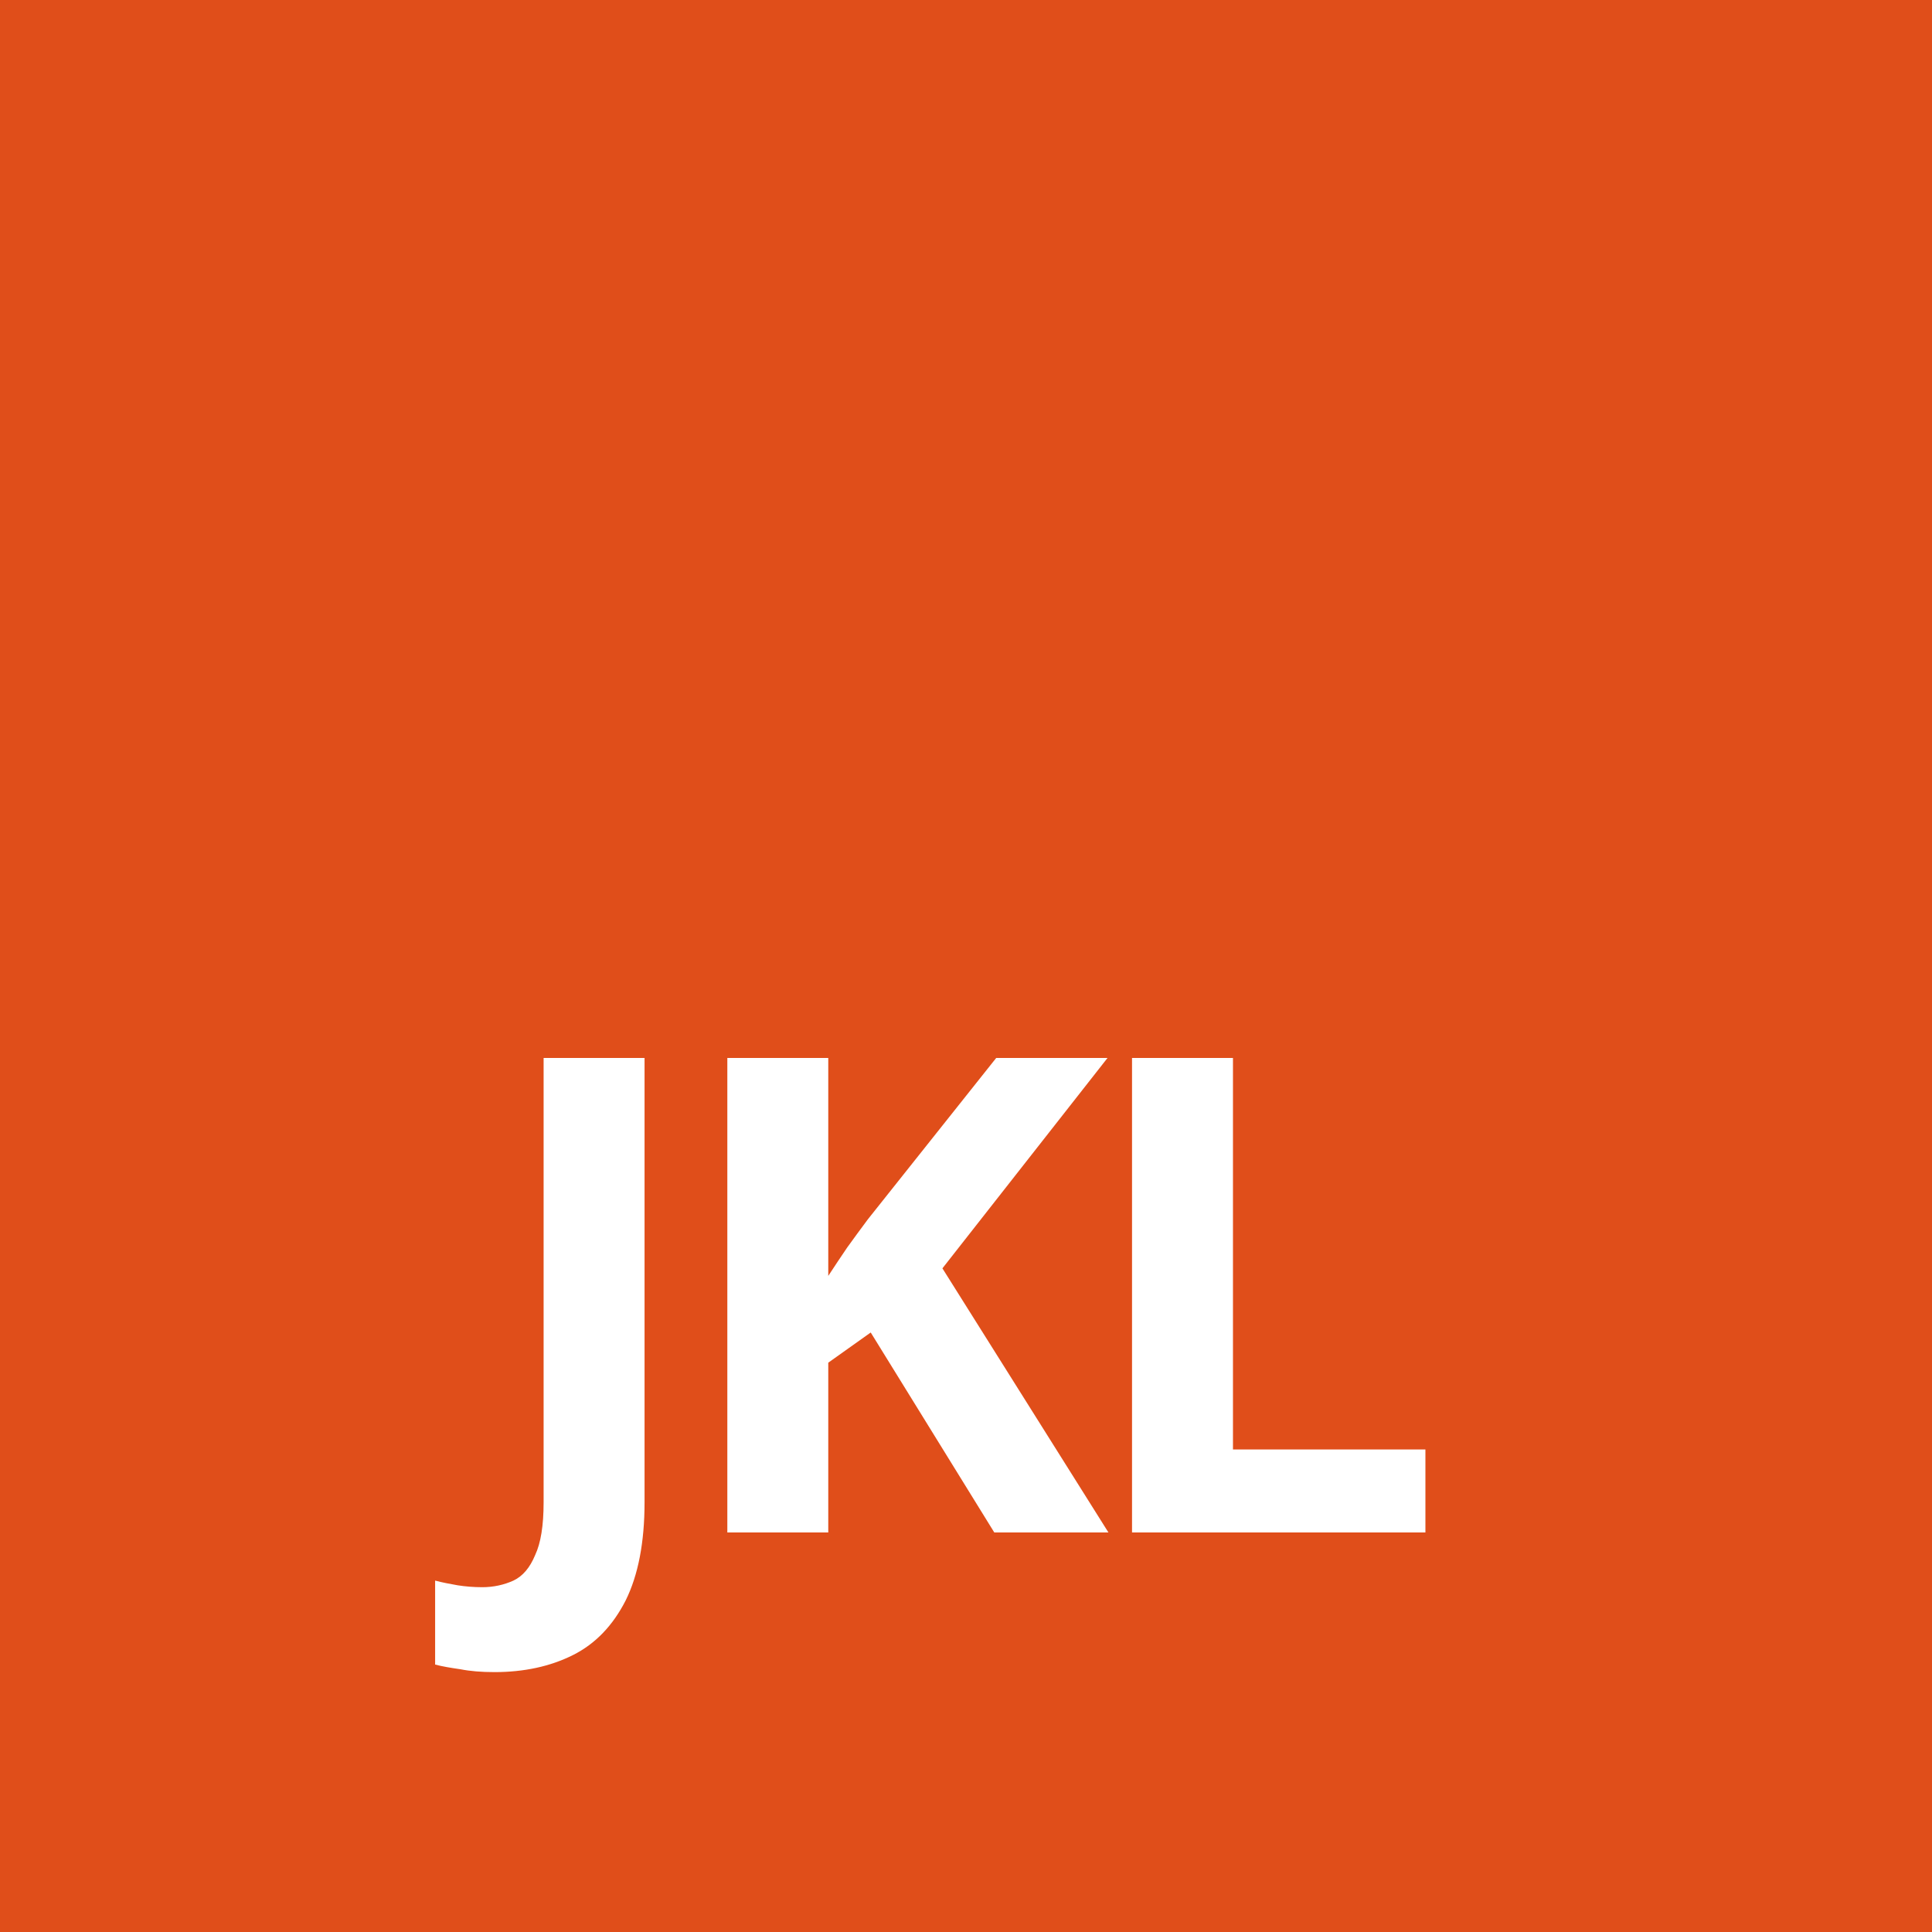
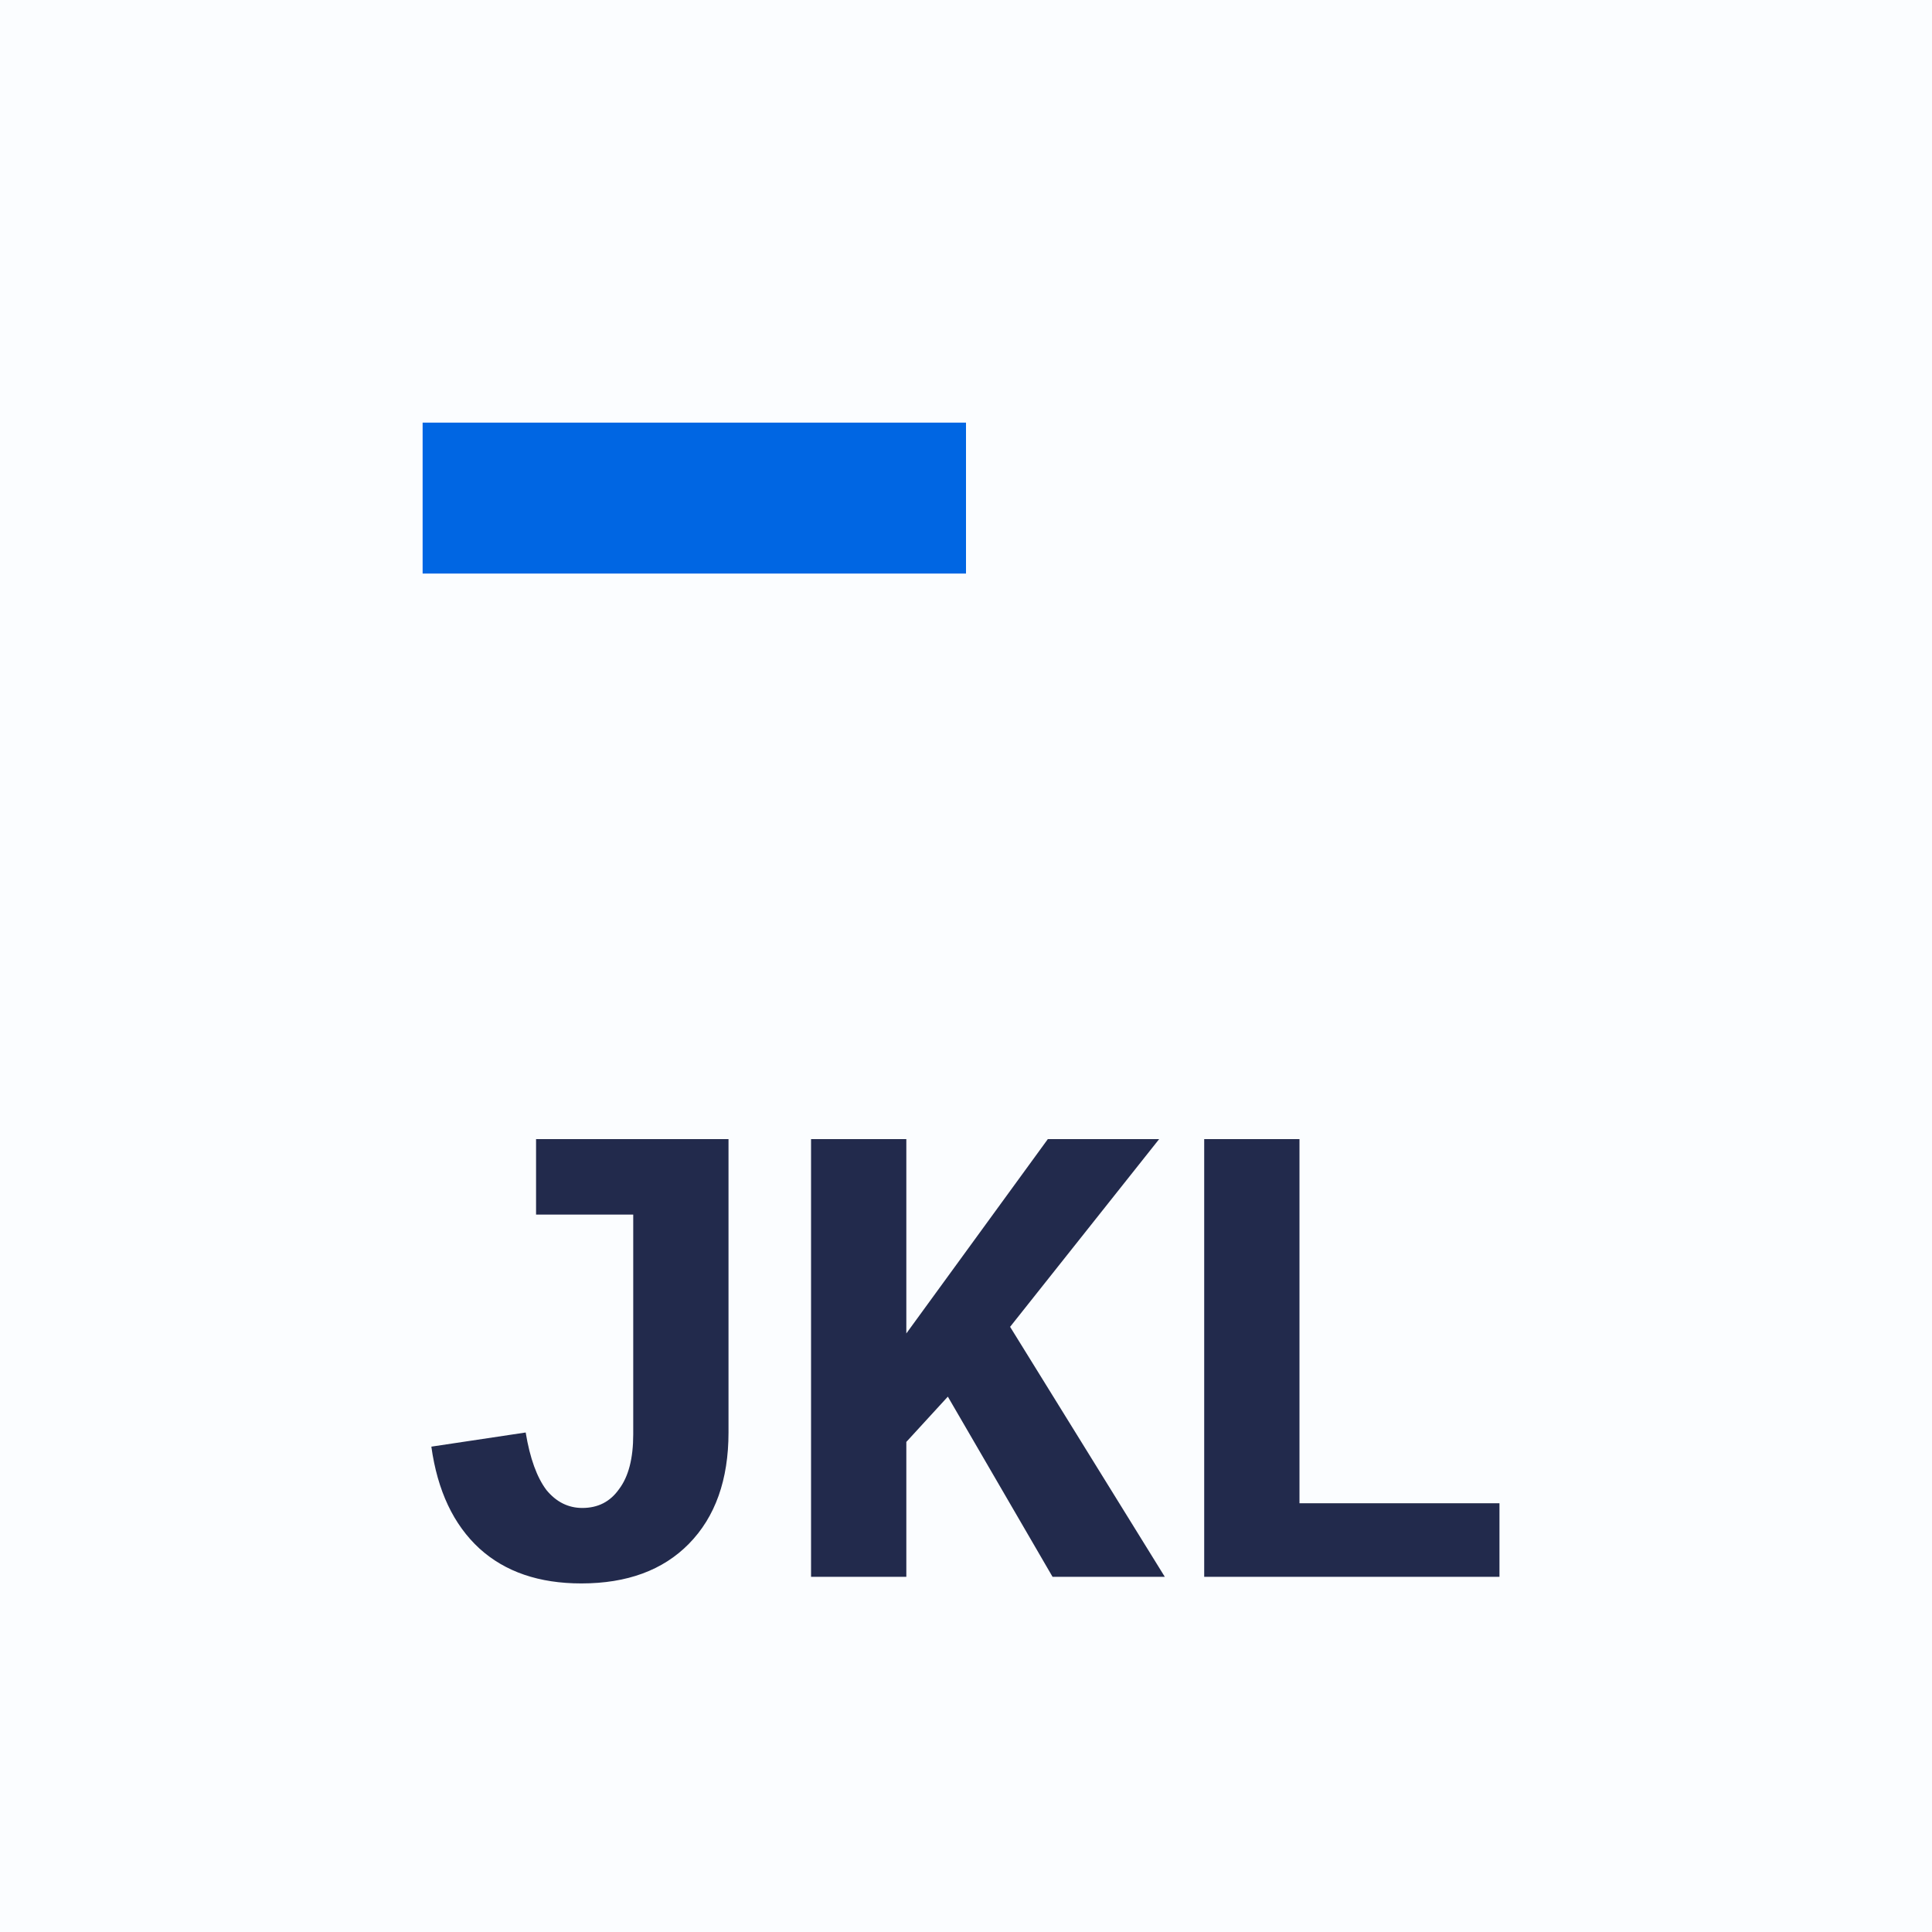
<svg xmlns="http://www.w3.org/2000/svg" viewBox="0 0 32 32" role="img" aria-label="JKL">
-   <rect width="32" height="32" fill="#e04e1a" />
-   <text x="16" y="21.5" text-anchor="middle" dominant-baseline="middle" font-family="ui-sans-serif, system-ui, sans-serif" font-size="11" font-weight="700" letter-spacing="-0.6" fill="#fff">JKL</text>
+   <rect width="32" height="32" fill="#fbfdff" />
+   <rect x="7" y="7" width="9" height="2.5" fill="#0066e3" />
+   <text x="16" y="23" text-anchor="middle" dominant-baseline="middle" font-family="American Typewriter, 'Courier New', Courier, monospace" font-size="11" font-weight="700" letter-spacing="-0.5" fill="#222a4c">JKL</text>
</svg>
